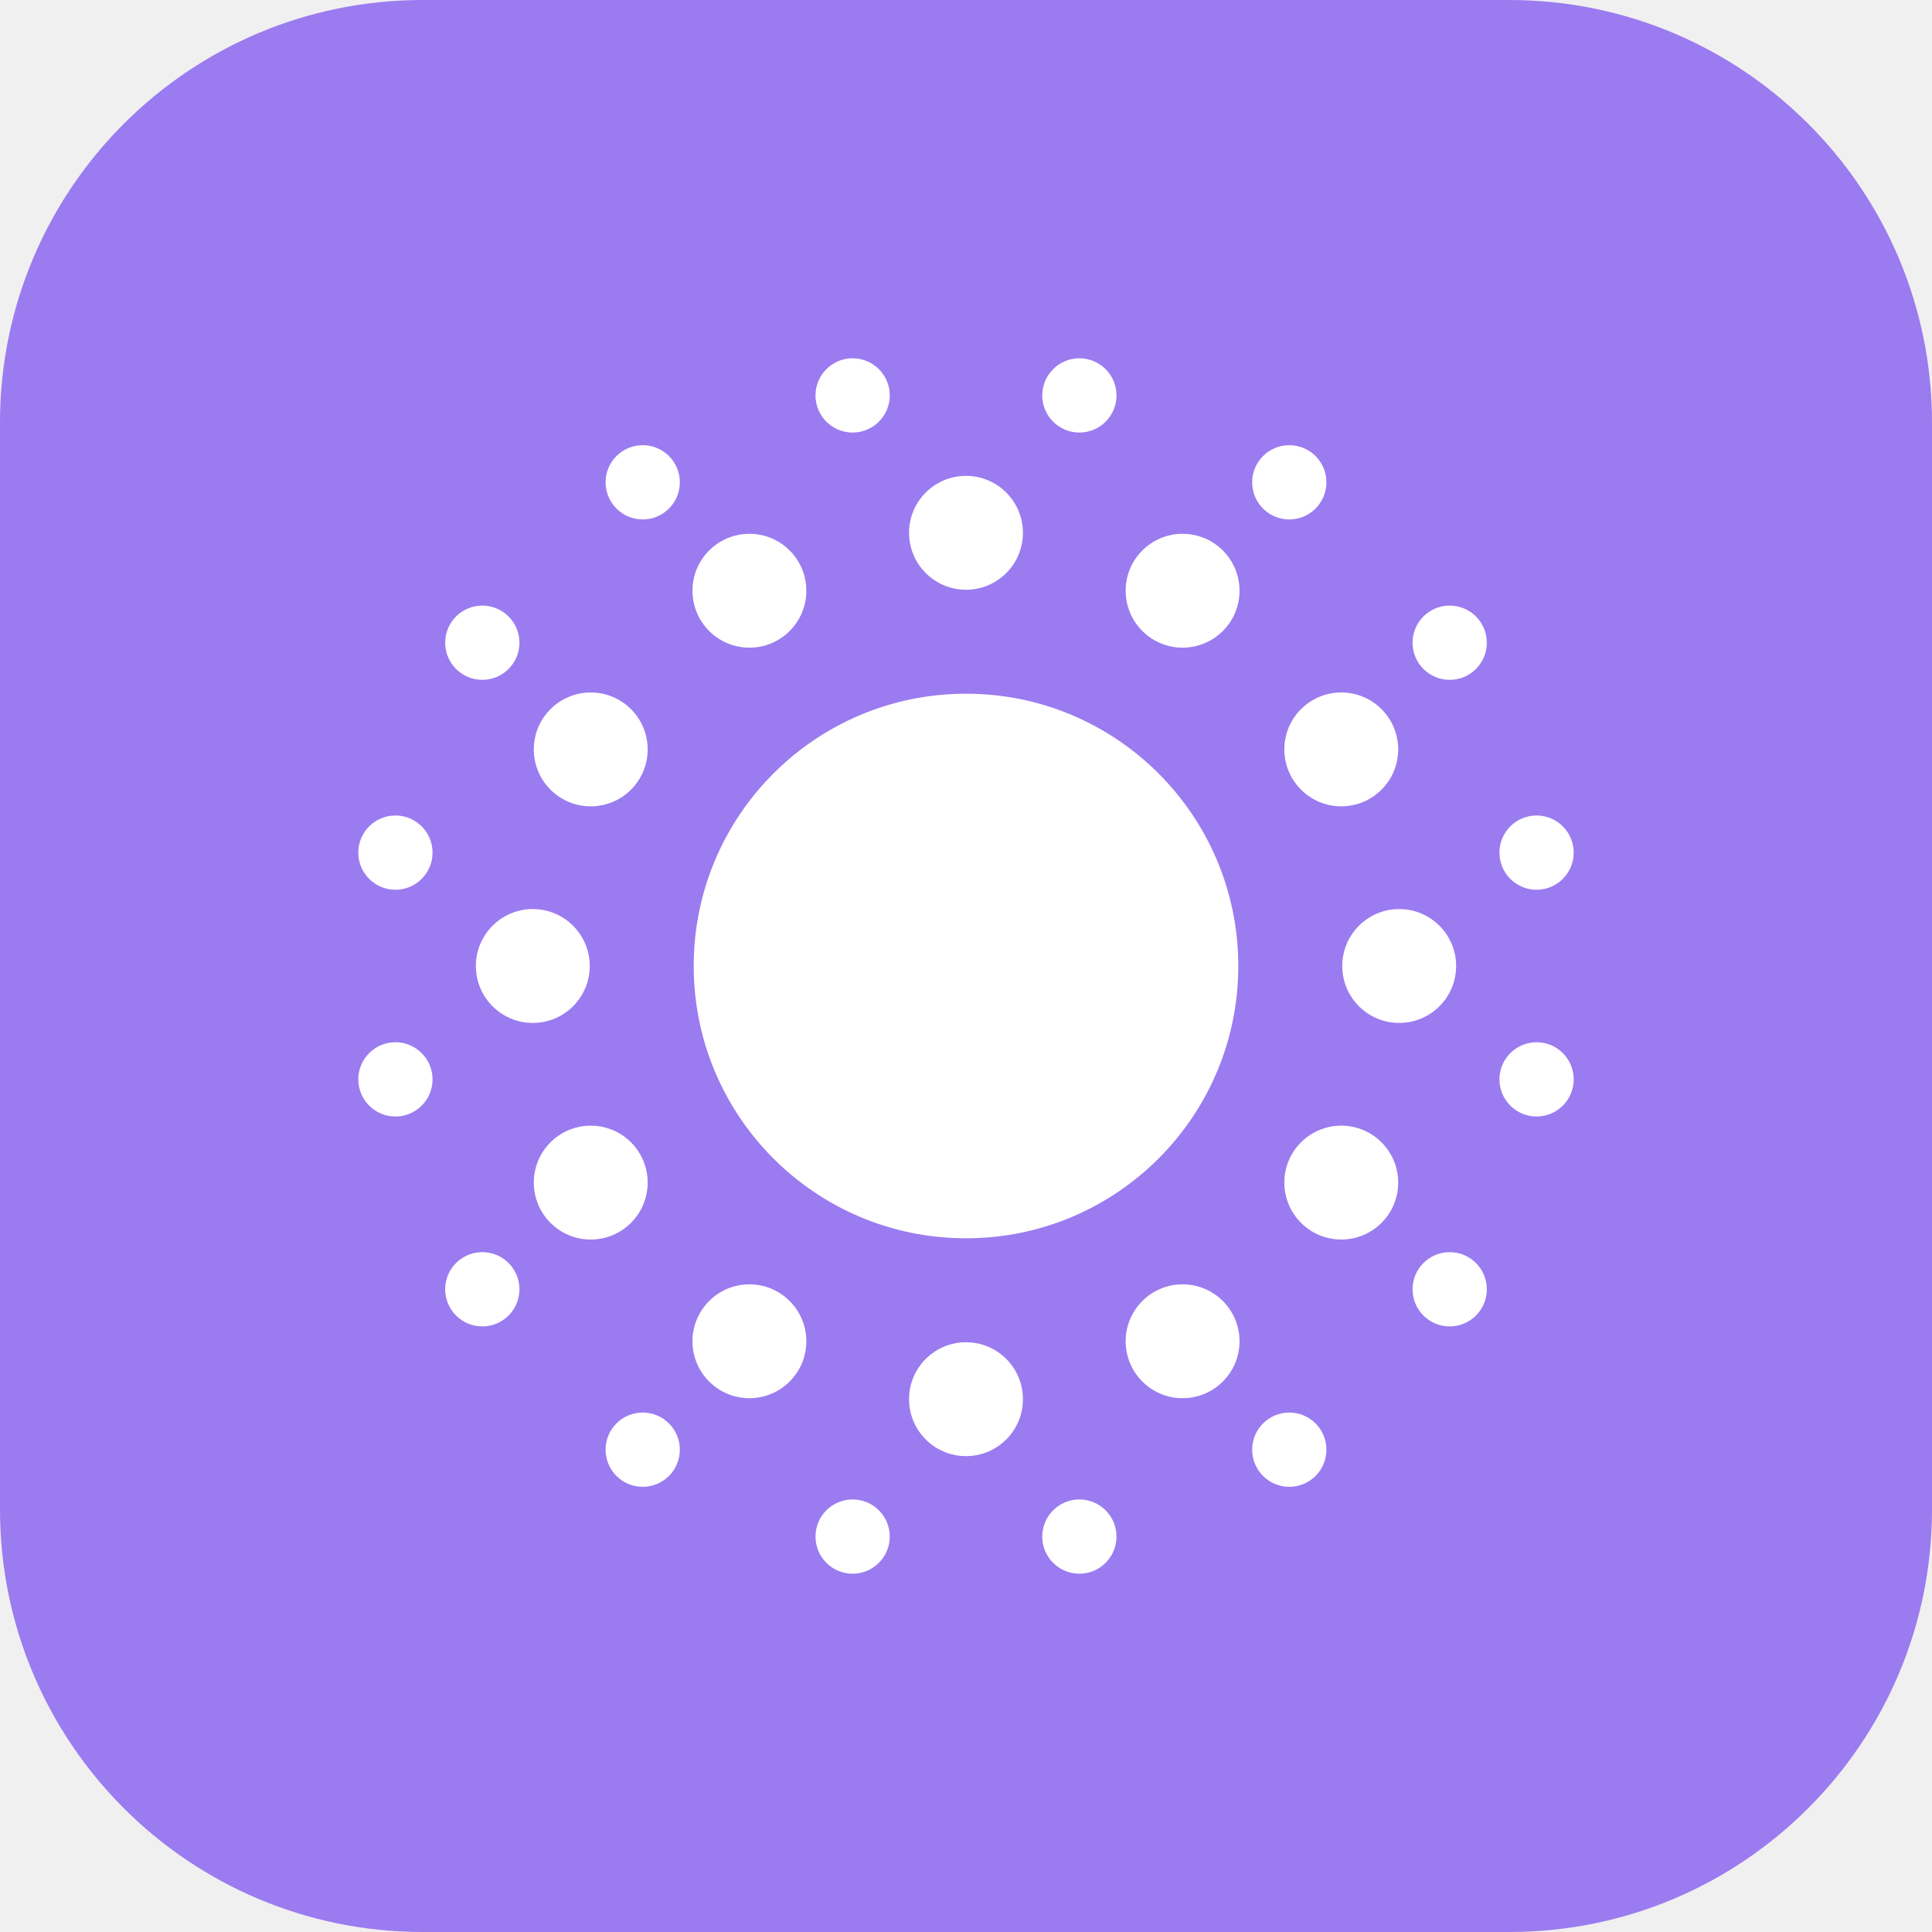
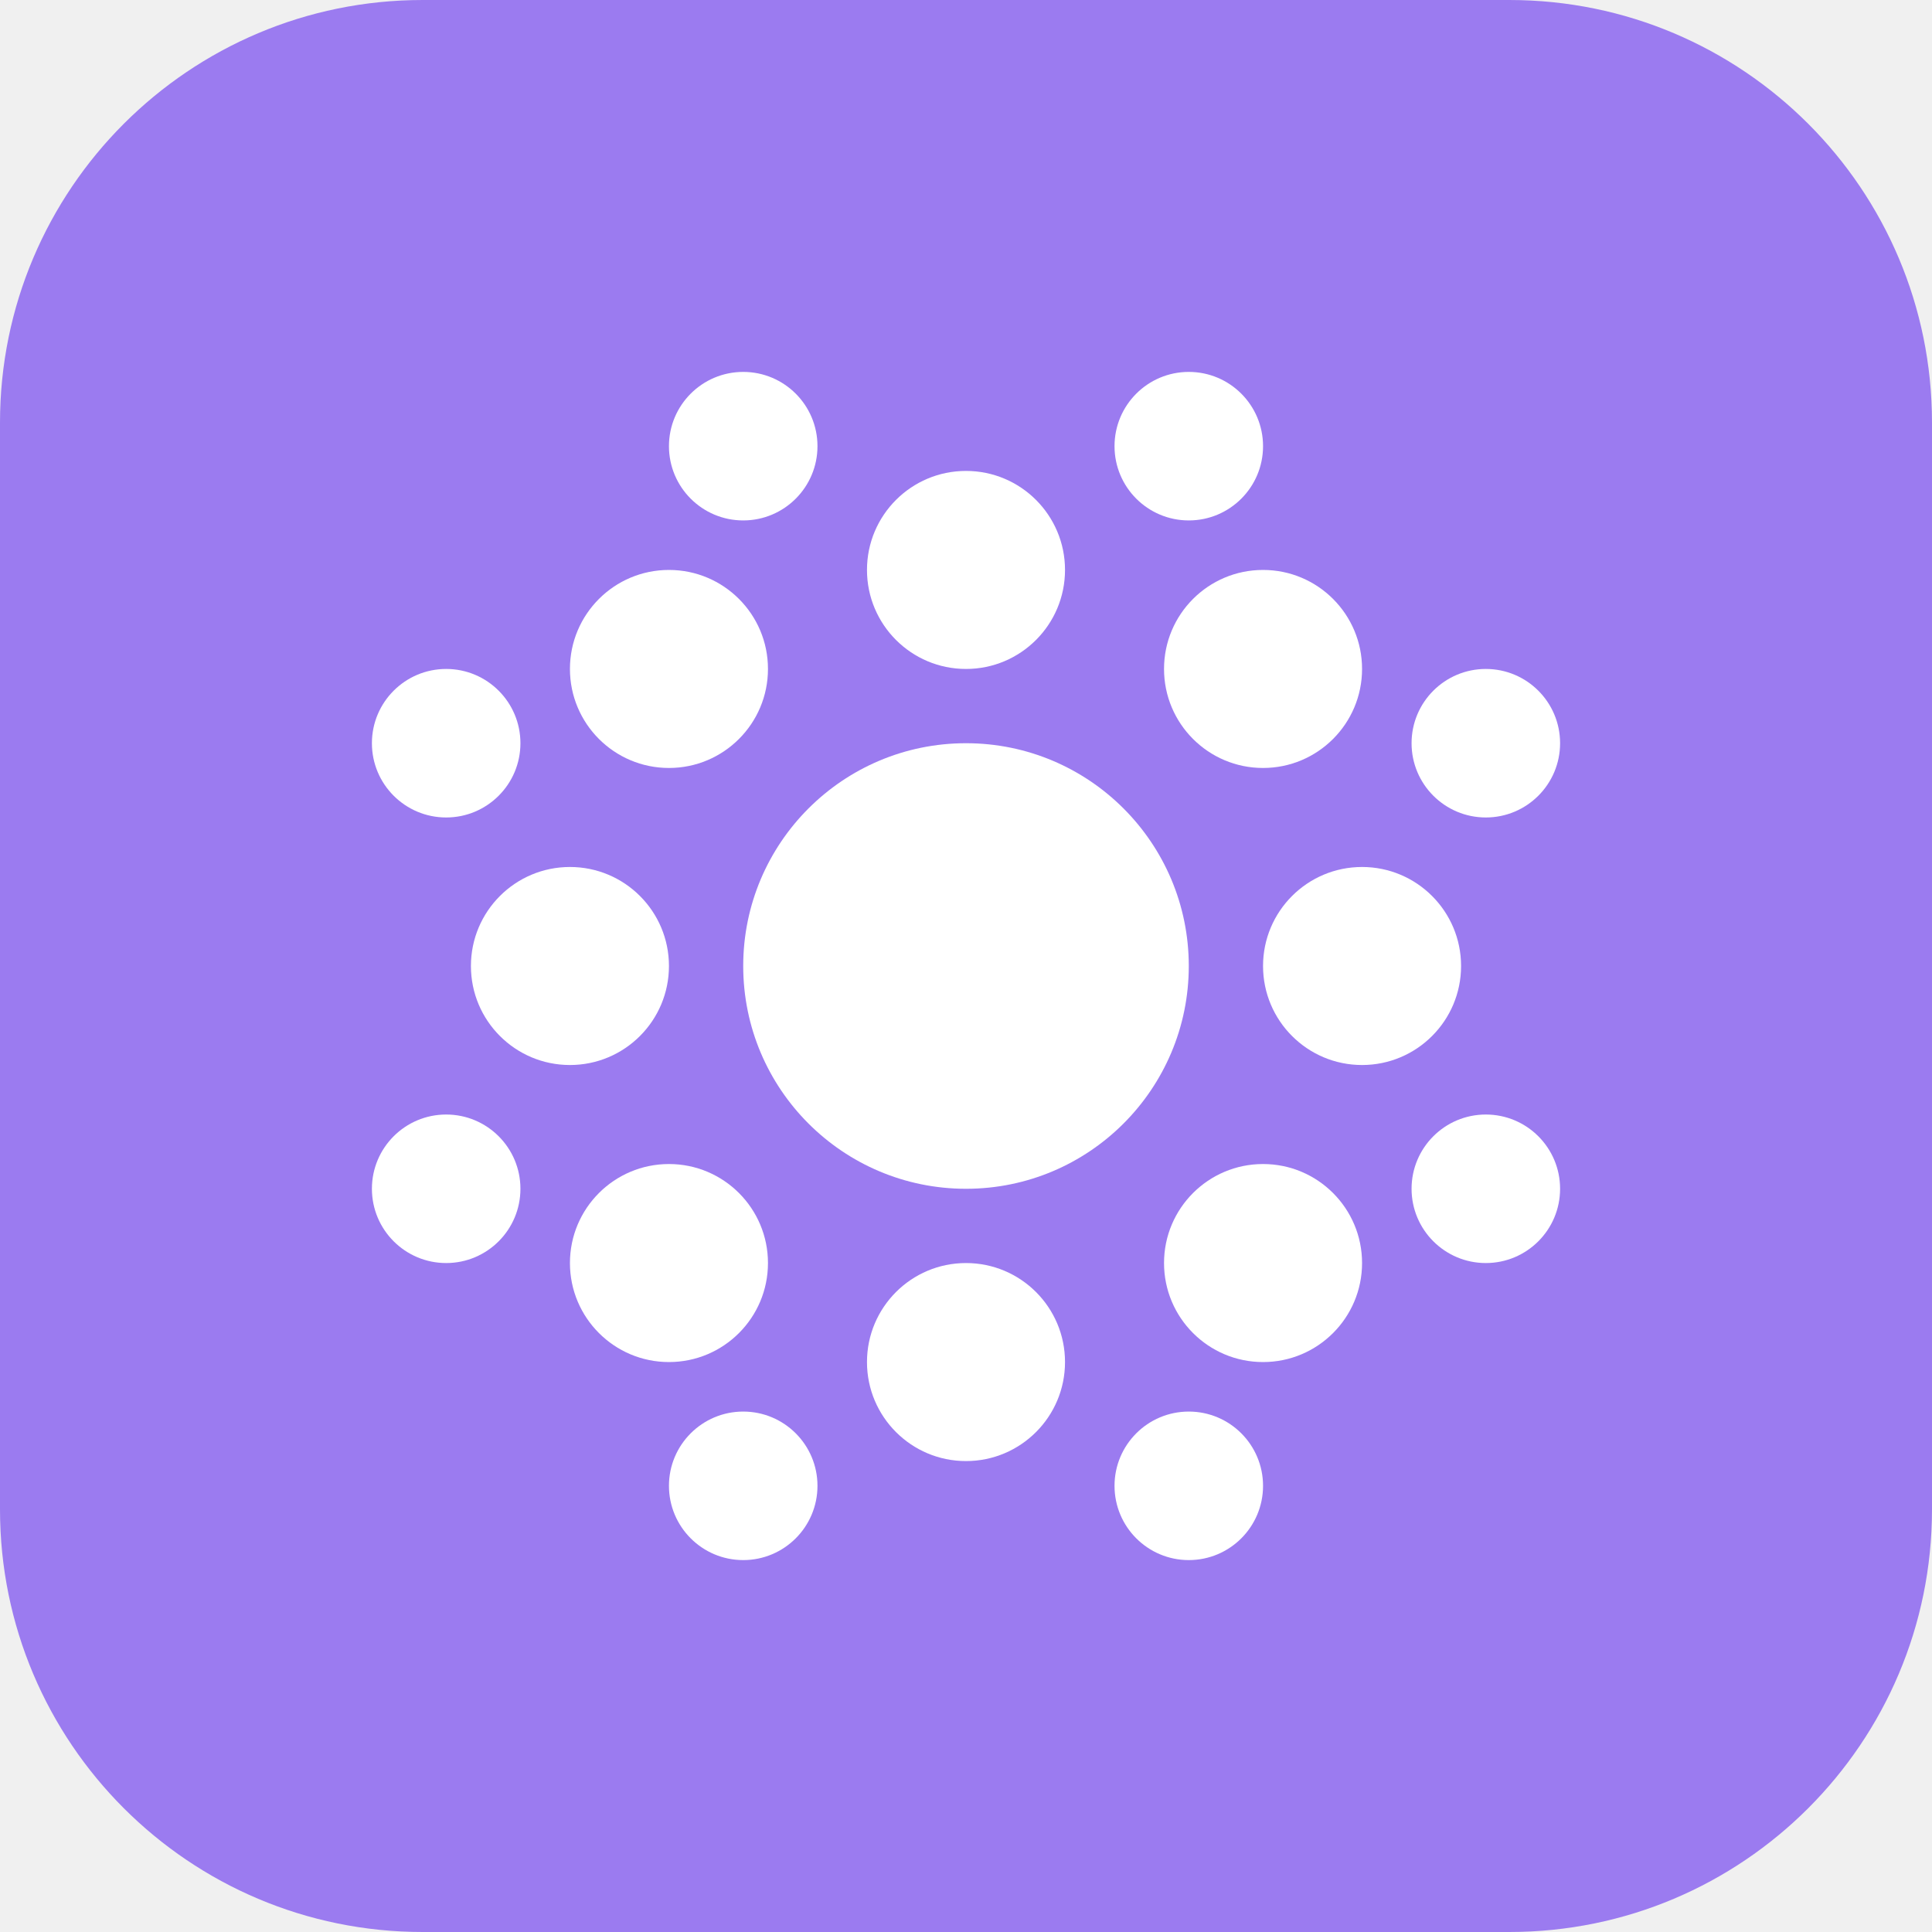
<svg xmlns="http://www.w3.org/2000/svg" viewBox="0 0 64 64">
  <rect width="64" height="64" rx="14" fill="#9b7bf0" />
  <g fill="#ffffff" transform="translate(32 32) scale(0.82) translate(-32 -32)">
-     <circle cx="49.50" cy="32.00" r="2.30" />
-     <circle cx="47.16" cy="40.75" r="2.30" />
-     <circle cx="40.75" cy="47.16" r="2.30" />
-     <circle cx="32.00" cy="49.50" r="2.30" />
-     <circle cx="23.25" cy="47.16" r="2.30" />
-     <circle cx="16.84" cy="40.75" r="2.30" />
-     <circle cx="14.50" cy="32.00" r="2.30" />
-     <circle cx="16.84" cy="23.25" r="2.30" />
-     <circle cx="23.25" cy="16.84" r="2.30" />
-     <circle cx="32.00" cy="14.50" r="2.30" />
-     <circle cx="40.75" cy="16.84" r="2.30" />
-     <circle cx="47.16" cy="23.25" r="2.30" />
-     <circle cx="55.05" cy="36.58" r="1.50" />
-     <circle cx="51.54" cy="45.06" r="1.50" />
-     <circle cx="45.06" cy="51.54" r="1.50" />
-     <circle cx="36.58" cy="55.05" r="1.50" />
-     <circle cx="27.42" cy="55.05" r="1.50" />
-     <circle cx="18.94" cy="51.54" r="1.50" />
-     <circle cx="12.46" cy="45.06" r="1.50" />
-     <circle cx="8.95" cy="36.58" r="1.50" />
-     <circle cx="8.95" cy="27.42" r="1.50" />
-     <circle cx="12.46" cy="18.94" r="1.50" />
-     <circle cx="18.94" cy="12.46" r="1.50" />
-     <circle cx="27.42" cy="8.95" r="1.50" />
-     <circle cx="36.58" cy="8.95" r="1.50" />
-     <circle cx="45.06" cy="12.46" r="1.50" />
-     <circle cx="51.54" cy="18.94" r="1.50" />
-     <circle cx="55.05" cy="27.42" r="1.50" />
-     <circle cx="32" cy="32" r="11" />
+     <circle cx="48" cy="32" r="4" />
+     <circle cx="32" cy="48" r="4" />
+     <circle cx="16" cy="32" r="4" />
+     <circle cx="32" cy="16" r="4" />
+     <circle cx="44" cy="44" r="4" />
+     <circle cx="20" cy="44" r="4" />
+     <circle cx="20" cy="20" r="4" />
+     <circle cx="44" cy="20" r="4" />
+     <circle cx="53" cy="41" r="3" />
+     <circle cx="23" cy="53" r="3" />
+     <circle cx="11" cy="23" r="3" />
+     <circle cx="41" cy="11" r="3" />
+     <circle cx="41" cy="53" r="3" />
+     <circle cx="11" cy="41" r="3" />
+     <circle cx="23" cy="11" r="3" />
+     <circle cx="53" cy="23" r="3" />
+     <circle cx="32" cy="32" r="9" />
  </g>
</svg>
